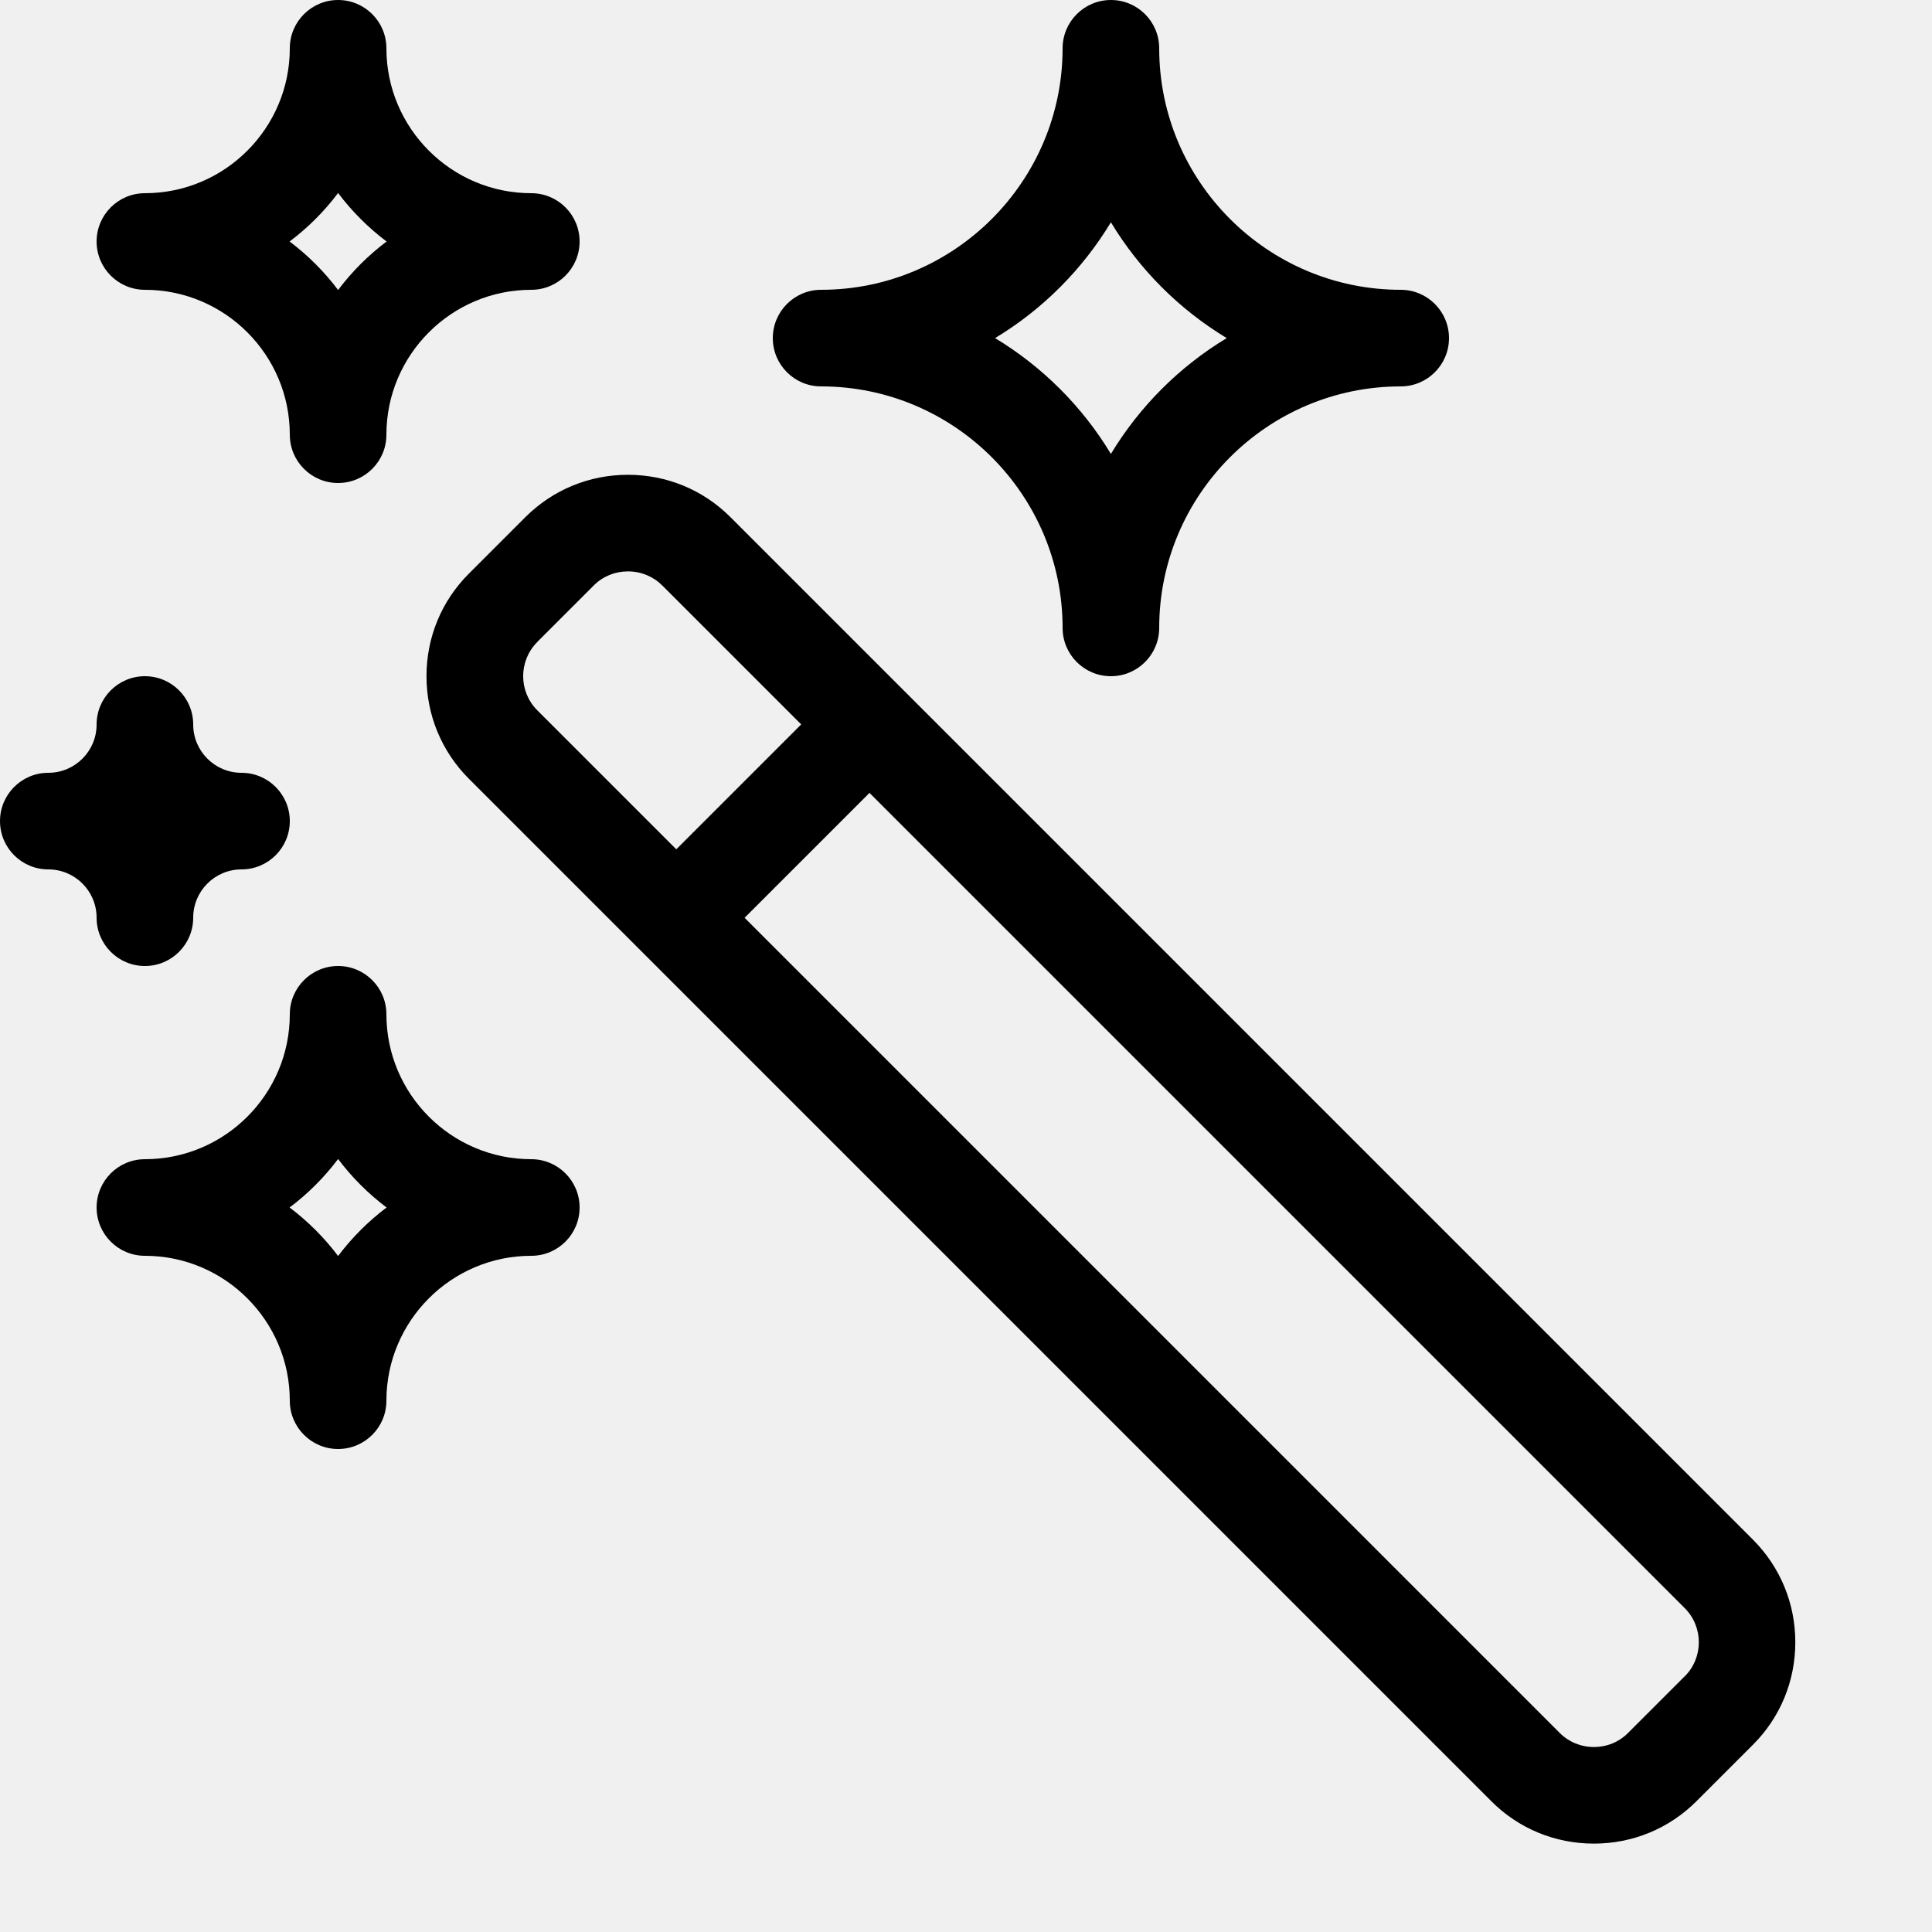
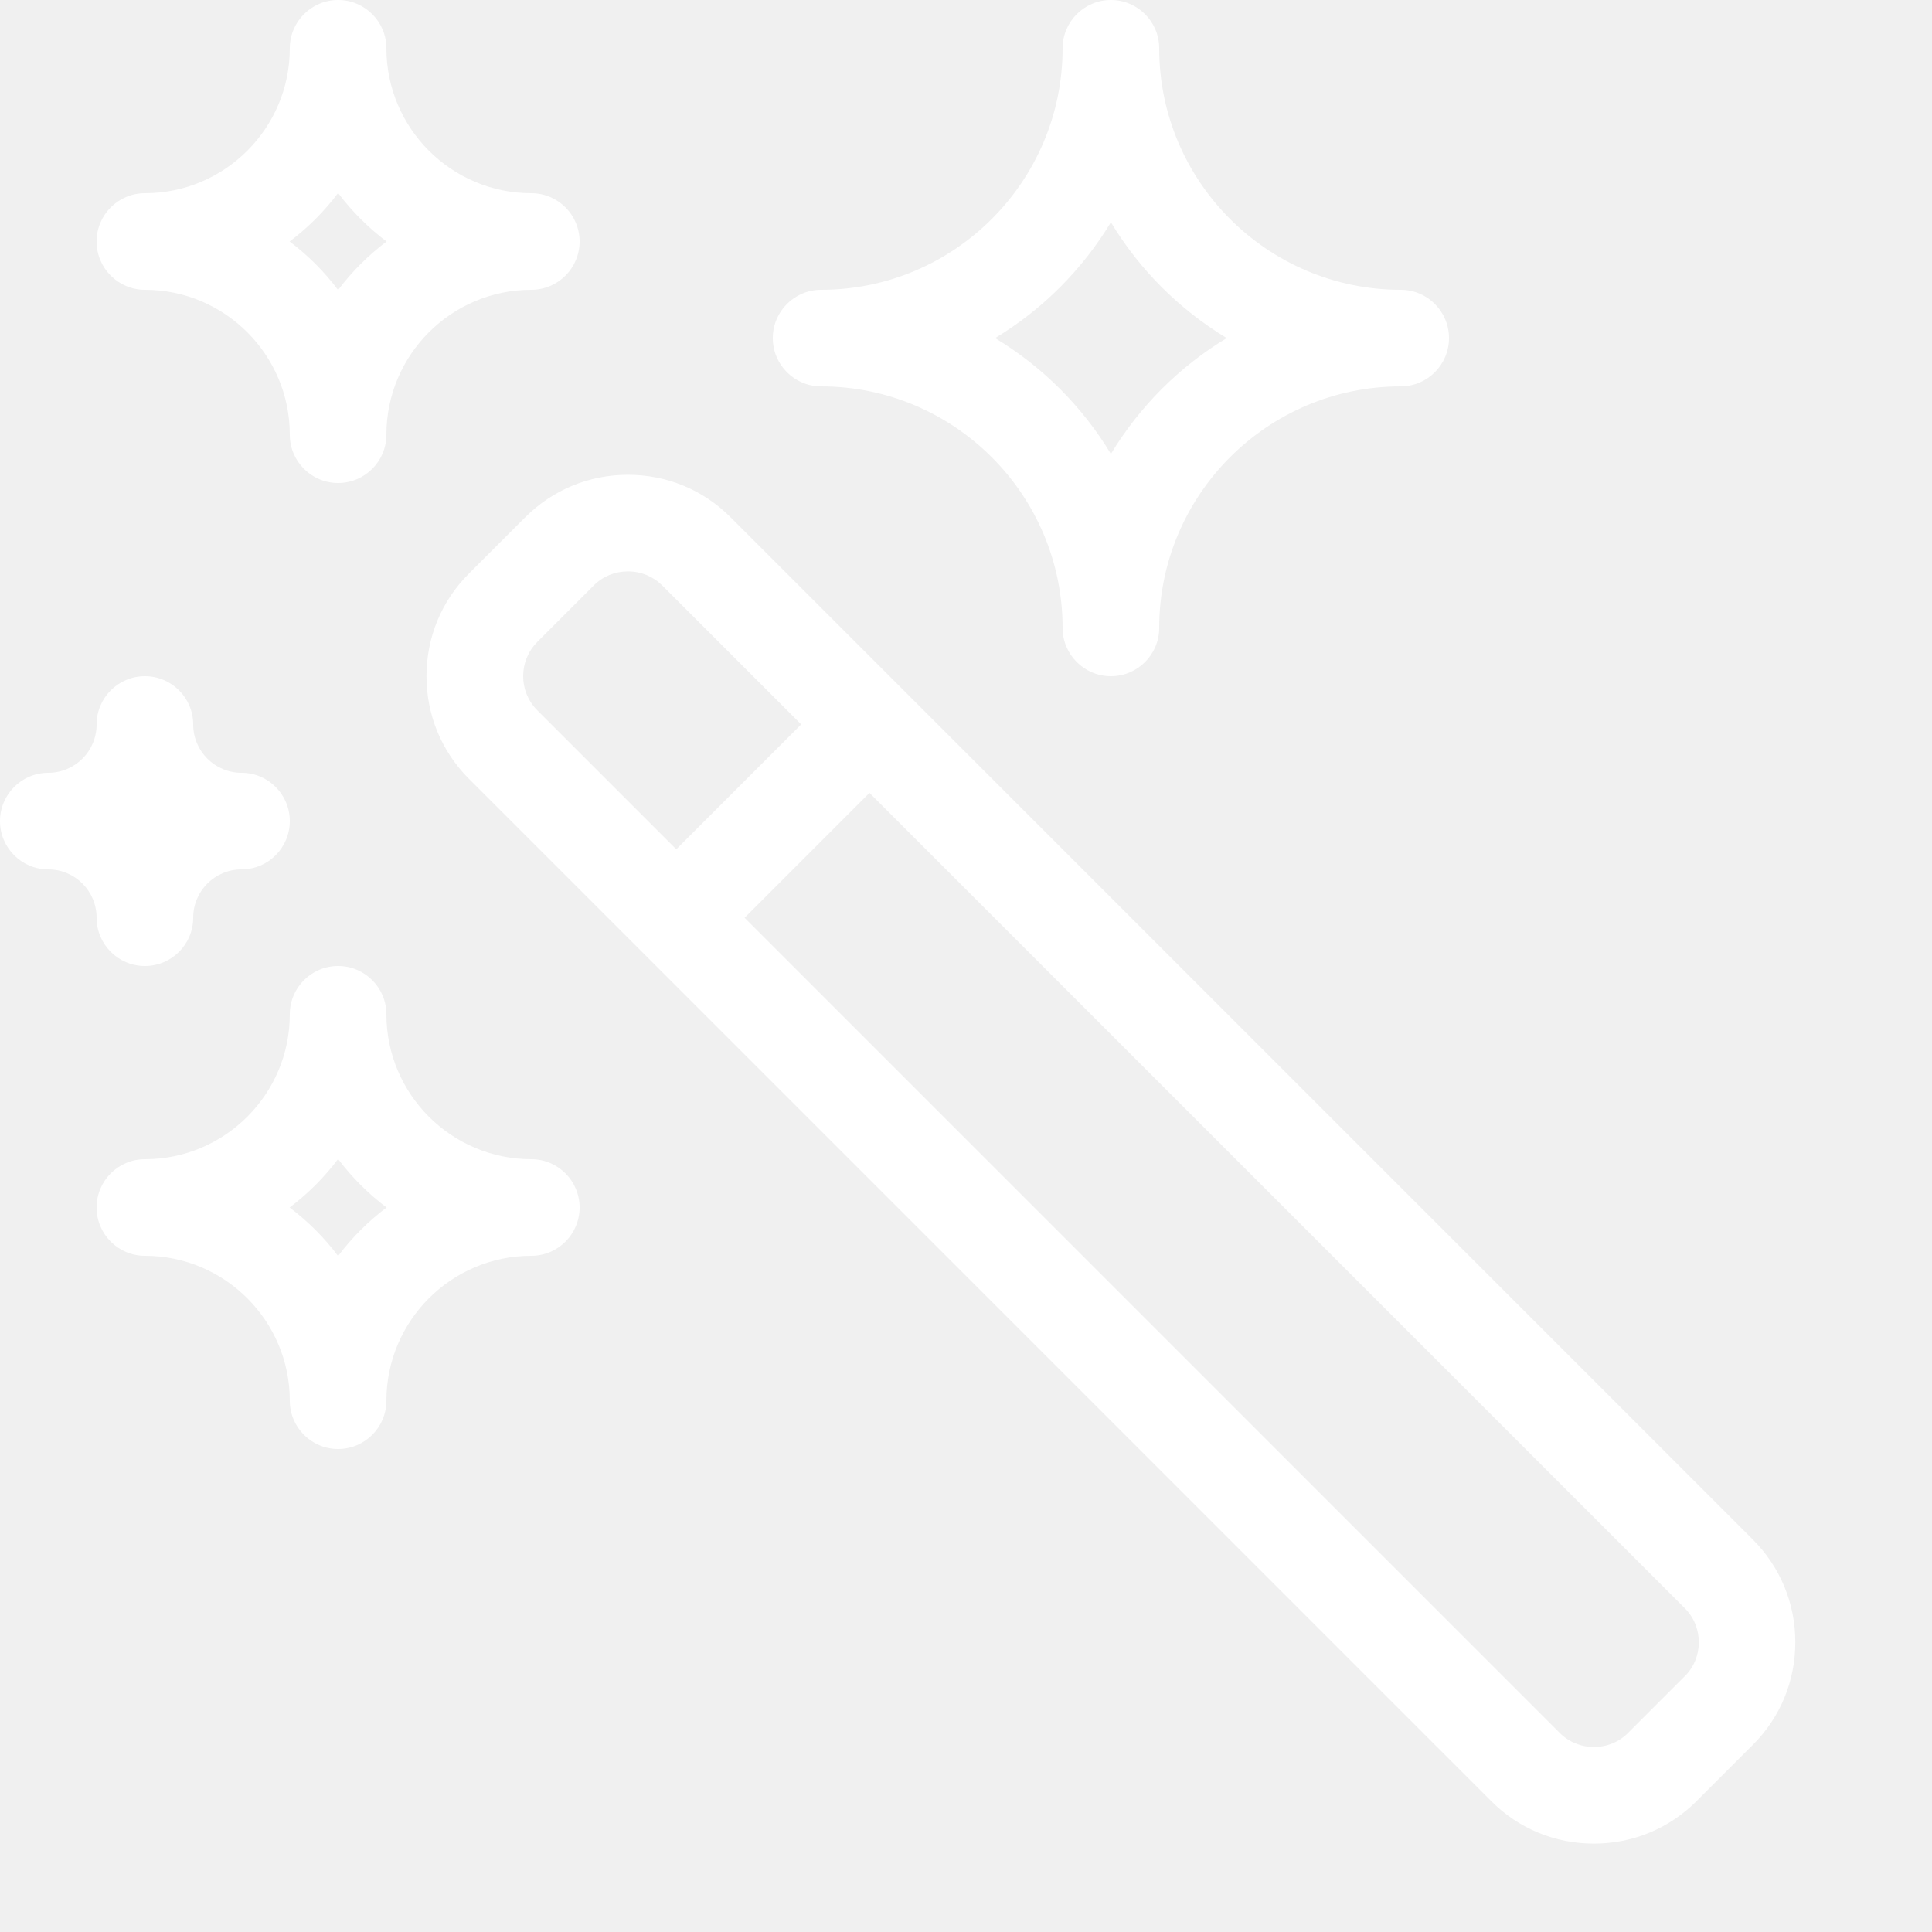
<svg xmlns="http://www.w3.org/2000/svg" version="1.1" width="20" height="20" viewBox="0 0 20 20">
-   <path fill="#000000" d="M11.5 7c-0.276 0-0.5-0.224-0.5-0.5 0-1.378-1.122-2.5-2.5-2.5-0.276 0-0.5-0.224-0.5-0.5s0.224-0.5 0.5-0.5c1.378 0 2.5-1.122 2.5-2.5 0-0.276 0.224-0.5 0.5-0.5s0.5 0.224 0.5 0.5c0 1.378 1.122 2.5 2.5 2.5 0.276 0 0.5 0.224 0.5 0.5s-0.224 0.5-0.5 0.5c-1.378 0-2.5 1.122-2.5 2.5 0 0.276-0.224 0.5-0.5 0.5zM10.301 3.5c0.49 0.296 0.903 0.708 1.199 1.199 0.296-0.49 0.708-0.903 1.199-1.199-0.49-0.296-0.903-0.708-1.199-1.199-0.296 0.49-0.708 0.903-1.199 1.199z" />
-   <path fill="#000000" d="M1.5 10c-0.276 0-0.5-0.224-0.5-0.5s-0.224-0.5-0.5-0.5c-0.276 0-0.5-0.224-0.5-0.5s0.224-0.5 0.5-0.5c0.276 0 0.5-0.224 0.5-0.5s0.224-0.5 0.5-0.5 0.5 0.224 0.5 0.5c0 0.276 0.224 0.5 0.5 0.5s0.5 0.224 0.5 0.5-0.224 0.5-0.5 0.5c-0.276 0-0.5 0.224-0.5 0.5s-0.224 0.5-0.5 0.5z" />
-   <path fill="#000000" d="M18.147 15.939l-10.586-10.586c-0.283-0.283-0.659-0.438-1.061-0.438s-0.778 0.156-1.061 0.438l-0.586 0.586c-0.283 0.283-0.438 0.659-0.438 1.061s0.156 0.778 0.438 1.061l10.586 10.586c0.283 0.283 0.659 0.438 1.061 0.438s0.778-0.156 1.061-0.438l0.586-0.586c0.283-0.283 0.438-0.659 0.438-1.061s-0.156-0.778-0.438-1.061zM5.561 6.646l0.586-0.586c0.094-0.094 0.219-0.145 0.354-0.145s0.26 0.052 0.354 0.145l1.439 1.439-1.293 1.293-1.439-1.439c-0.195-0.195-0.195-0.512 0-0.707zM17.439 17.354l-0.586 0.586c-0.094 0.094-0.219 0.145-0.353 0.145s-0.26-0.052-0.353-0.145l-8.439-8.439 1.293-1.293 8.439 8.439c0.195 0.195 0.195 0.512 0 0.707z" />
-   <path fill="#000000" d="M3.5 5c-0.276 0-0.5-0.224-0.5-0.5 0-0.827-0.673-1.5-1.5-1.5-0.276 0-0.5-0.224-0.5-0.5s0.224-0.5 0.5-0.5c0.827 0 1.5-0.673 1.5-1.5 0-0.276 0.224-0.5 0.5-0.5s0.5 0.224 0.5 0.5c0 0.827 0.673 1.5 1.5 1.5 0.276 0 0.5 0.224 0.5 0.5s-0.224 0.5-0.5 0.5c-0.827 0-1.5 0.673-1.5 1.5 0 0.276-0.224 0.5-0.5 0.5zM2.998 2.5c0.19 0.143 0.359 0.312 0.502 0.502 0.143-0.19 0.312-0.359 0.502-0.502-0.19-0.143-0.359-0.312-0.502-0.502-0.143 0.19-0.312 0.359-0.502 0.502z" />
-   <path fill="#000000" d="M3.5 15c-0.276 0-0.5-0.224-0.5-0.5 0-0.827-0.673-1.5-1.5-1.5-0.276 0-0.5-0.224-0.5-0.5s0.224-0.5 0.5-0.5c0.827 0 1.5-0.673 1.5-1.5 0-0.276 0.224-0.5 0.5-0.5s0.5 0.224 0.5 0.5c0 0.827 0.673 1.5 1.5 1.5 0.276 0 0.5 0.224 0.5 0.5s-0.224 0.5-0.5 0.5c-0.827 0-1.5 0.673-1.5 1.5 0 0.276-0.224 0.5-0.5 0.5zM2.998 12.5c0.19 0.143 0.359 0.312 0.502 0.502 0.143-0.19 0.312-0.359 0.502-0.502-0.19-0.143-0.359-0.312-0.502-0.502-0.143 0.19-0.312 0.359-0.502 0.502z" />
+   <path fill="#FFFFFF" d="M11.5 7c-0.276 0-0.5-0.224-0.5-0.5 0-1.378-1.122-2.5-2.5-2.5-0.276 0-0.5-0.224-0.5-0.5s0.224-0.5 0.5-0.5c1.378 0 2.5-1.122 2.5-2.5 0-0.276 0.224-0.5 0.5-0.5s0.5 0.224 0.5 0.5c0 1.378 1.122 2.5 2.5 2.5 0.276 0 0.5 0.224 0.5 0.5s-0.224 0.5-0.5 0.5c-1.378 0-2.5 1.122-2.5 2.5 0 0.276-0.224 0.5-0.5 0.5zM10.301 3.5c0.49 0.296 0.903 0.708 1.199 1.199 0.296-0.49 0.708-0.903 1.199-1.199-0.49-0.296-0.903-0.708-1.199-1.199-0.296 0.49-0.708 0.903-1.199 1.199z" />
+   <path fill="#FFFFFF" d="M1.5 10c-0.276 0-0.5-0.224-0.5-0.5s-0.224-0.5-0.5-0.5c-0.276 0-0.5-0.224-0.5-0.5s0.224-0.5 0.5-0.5c0.276 0 0.5-0.224 0.5-0.5s0.224-0.5 0.5-0.5 0.5 0.224 0.5 0.5c0 0.276 0.224 0.5 0.5 0.5s0.5 0.224 0.5 0.5-0.224 0.5-0.5 0.5c-0.276 0-0.5 0.224-0.5 0.5s-0.224 0.5-0.5 0.5z" />
+   <path fill="#FFFFFF" d="M18.147 15.939l-10.586-10.586c-0.283-0.283-0.659-0.438-1.061-0.438s-0.778 0.156-1.061 0.438l-0.586 0.586c-0.283 0.283-0.438 0.659-0.438 1.061s0.156 0.778 0.438 1.061l10.586 10.586c0.283 0.283 0.659 0.438 1.061 0.438s0.778-0.156 1.061-0.438l0.586-0.586c0.283-0.283 0.438-0.659 0.438-1.061s-0.156-0.778-0.438-1.061zM5.561 6.646l0.586-0.586c0.094-0.094 0.219-0.145 0.354-0.145s0.26 0.052 0.354 0.145l1.439 1.439-1.293 1.293-1.439-1.439c-0.195-0.195-0.195-0.512 0-0.707zM17.439 17.354l-0.586 0.586c-0.094 0.094-0.219 0.145-0.353 0.145s-0.26-0.052-0.353-0.145l-8.439-8.439 1.293-1.293 8.439 8.439c0.195 0.195 0.195 0.512 0 0.707z" />
+   <path fill="#FFFFFF" d="M3.5 5c-0.276 0-0.5-0.224-0.5-0.5 0-0.827-0.673-1.5-1.5-1.5-0.276 0-0.5-0.224-0.5-0.5s0.224-0.5 0.5-0.5c0.827 0 1.5-0.673 1.5-1.5 0-0.276 0.224-0.5 0.5-0.5s0.5 0.224 0.5 0.5c0 0.827 0.673 1.5 1.5 1.5 0.276 0 0.5 0.224 0.5 0.5s-0.224 0.5-0.5 0.5c-0.827 0-1.5 0.673-1.5 1.5 0 0.276-0.224 0.5-0.5 0.5zM2.998 2.5c0.19 0.143 0.359 0.312 0.502 0.502 0.143-0.19 0.312-0.359 0.502-0.502-0.19-0.143-0.359-0.312-0.502-0.502-0.143 0.19-0.312 0.359-0.502 0.502z" />
+   <path fill="#FFFFFF" d="M3.5 15c-0.276 0-0.5-0.224-0.5-0.5 0-0.827-0.673-1.5-1.5-1.5-0.276 0-0.5-0.224-0.5-0.5s0.224-0.5 0.5-0.5c0.827 0 1.5-0.673 1.5-1.5 0-0.276 0.224-0.5 0.5-0.5s0.5 0.224 0.5 0.5c0 0.827 0.673 1.5 1.5 1.5 0.276 0 0.5 0.224 0.5 0.5s-0.224 0.5-0.5 0.5c-0.827 0-1.5 0.673-1.5 1.5 0 0.276-0.224 0.5-0.5 0.5zM2.998 12.5c0.19 0.143 0.359 0.312 0.502 0.502 0.143-0.19 0.312-0.359 0.502-0.502-0.19-0.143-0.359-0.312-0.502-0.502-0.143 0.19-0.312 0.359-0.502 0.502z" />
</svg>
